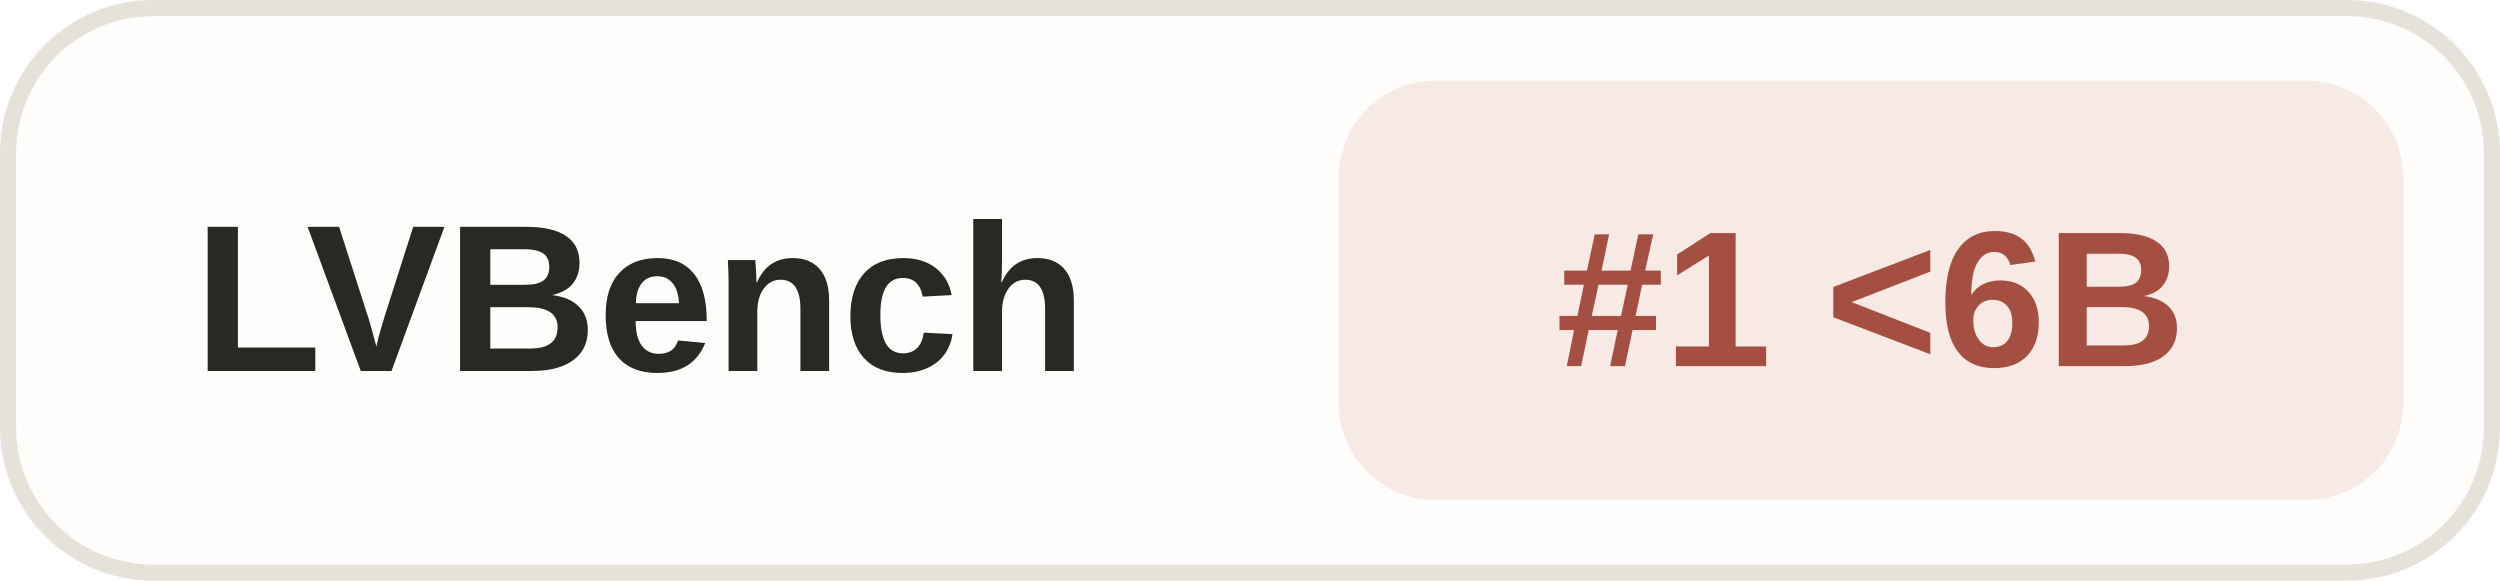
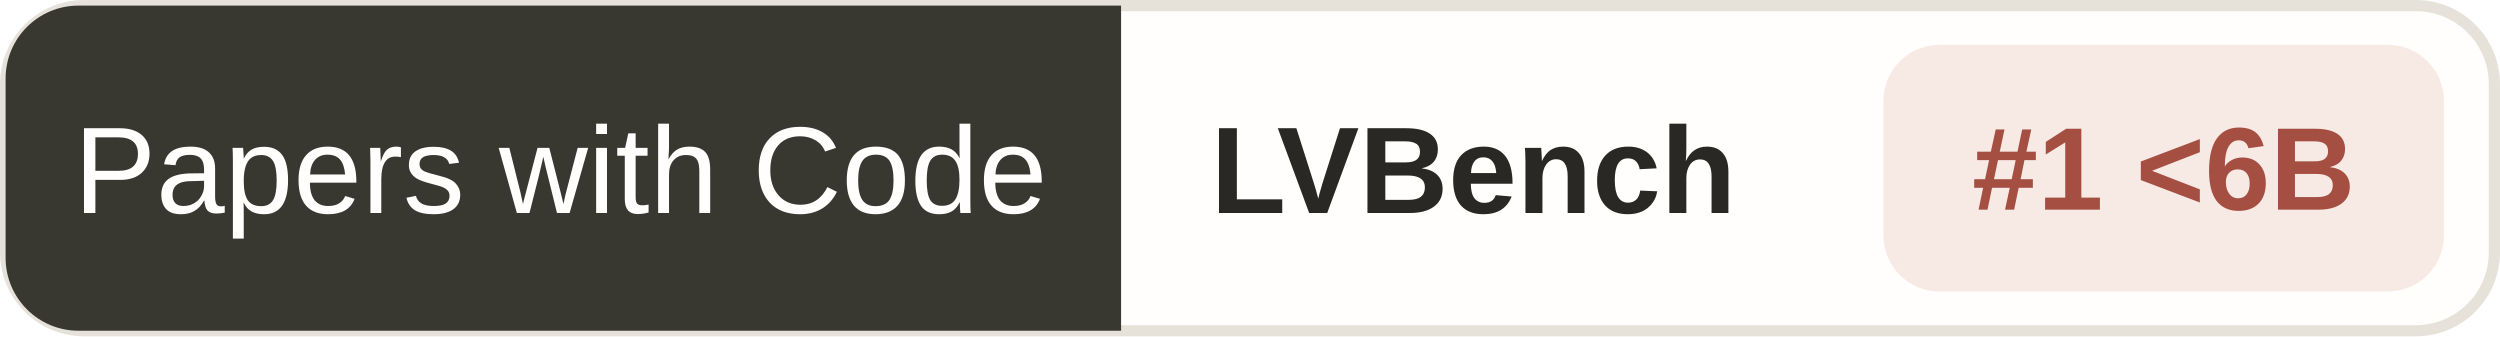
- <svg xmlns="http://www.w3.org/2000/svg" width="155" height="36" viewBox="0 0 155 36" role="img" aria-label="VideoJev-4B: #1 on LVBench, models with fewer than 6B total parameters — Papers with Code, 2026-10-17">
-   <rect x="0.5" y="0.5" width="154" height="35" rx="9" fill="#FFFEFC" stroke="#E7E2D9" />
-   <text x="12" y="23" font-family="Arial, Helvetica, sans-serif" font-size="13" font-weight="600" fill="#292824">LVBench</text>
-   <rect x="83" y="5" width="66" height="26" rx="6" fill="#F7EAE5" />
-   <text x="116.0" y="22.7" text-anchor="middle" font-family="Arial, Helvetica, sans-serif" font-size="12" font-weight="700" fill="#A54F43">#1 &lt;6B</text>
+ <svg xmlns="http://www.w3.org/2000/svg" width="223" height="30" viewBox="0 0 223 30" role="img" aria-label="VideoJev-4B: #1 on LVBench, models with fewer than 6B total parameters — Papers with Code, 2026-10-17">
+   <rect x="0.5" y="0.5" width="222" height="29" rx="7" fill="#FFFEFC" stroke="#E7E2D9" />
+   <path d="M7 .5H100V29.5H7A6.5 6.5 0 0 1 .5 23V7A6.5 6.5 0 0 1 7 .5Z" fill="#383831" />
+   <text x="50" y="19" text-anchor="middle" font-family="Arial, Helvetica, sans-serif" font-size="11" font-weight="500" fill="#FFFEFC">Papers with Code</text>
+   <text x="108" y="19" font-family="Arial, Helvetica, sans-serif" font-size="11" font-weight="600" fill="#292824">LVBench</text>
+   <rect x="168" y="4" width="50" height="22" rx="5" fill="#F7EAE5" />
+   <text x="193.0" y="18.7" text-anchor="middle" font-family="Arial, Helvetica, sans-serif" font-size="10.5" font-weight="700" fill="#A54F43">#1 &lt;6B</text>
</svg>
